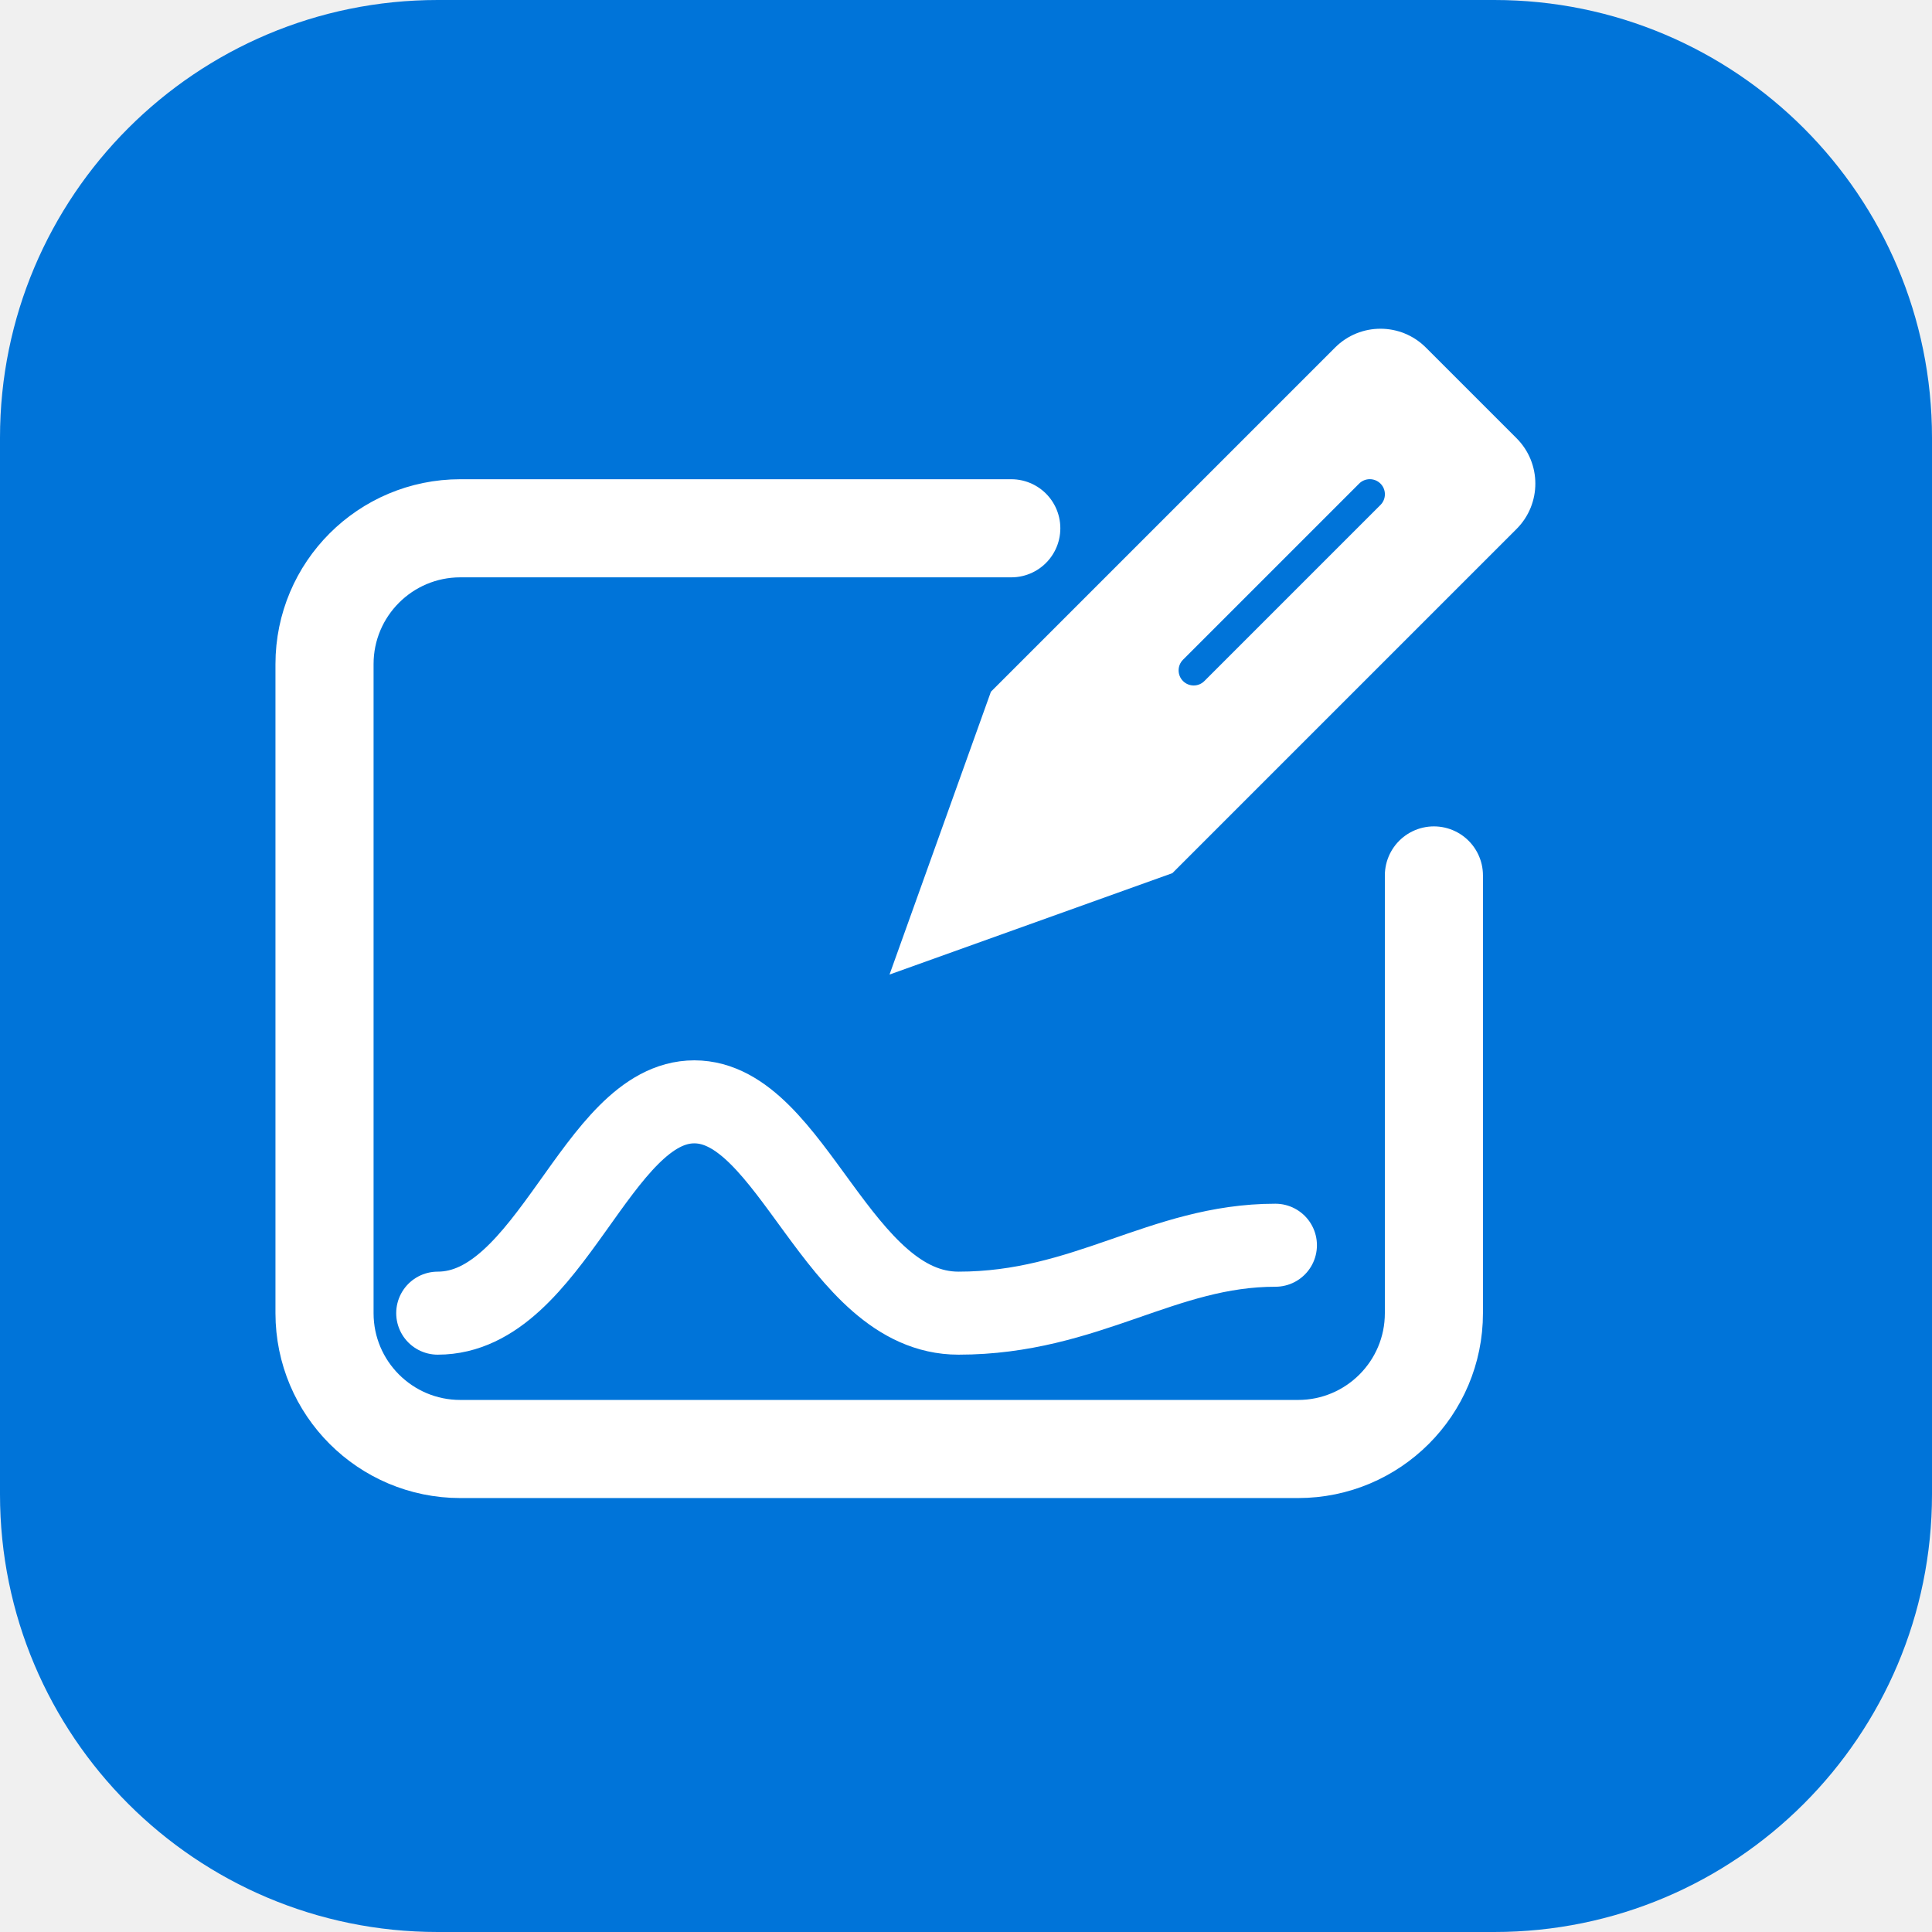
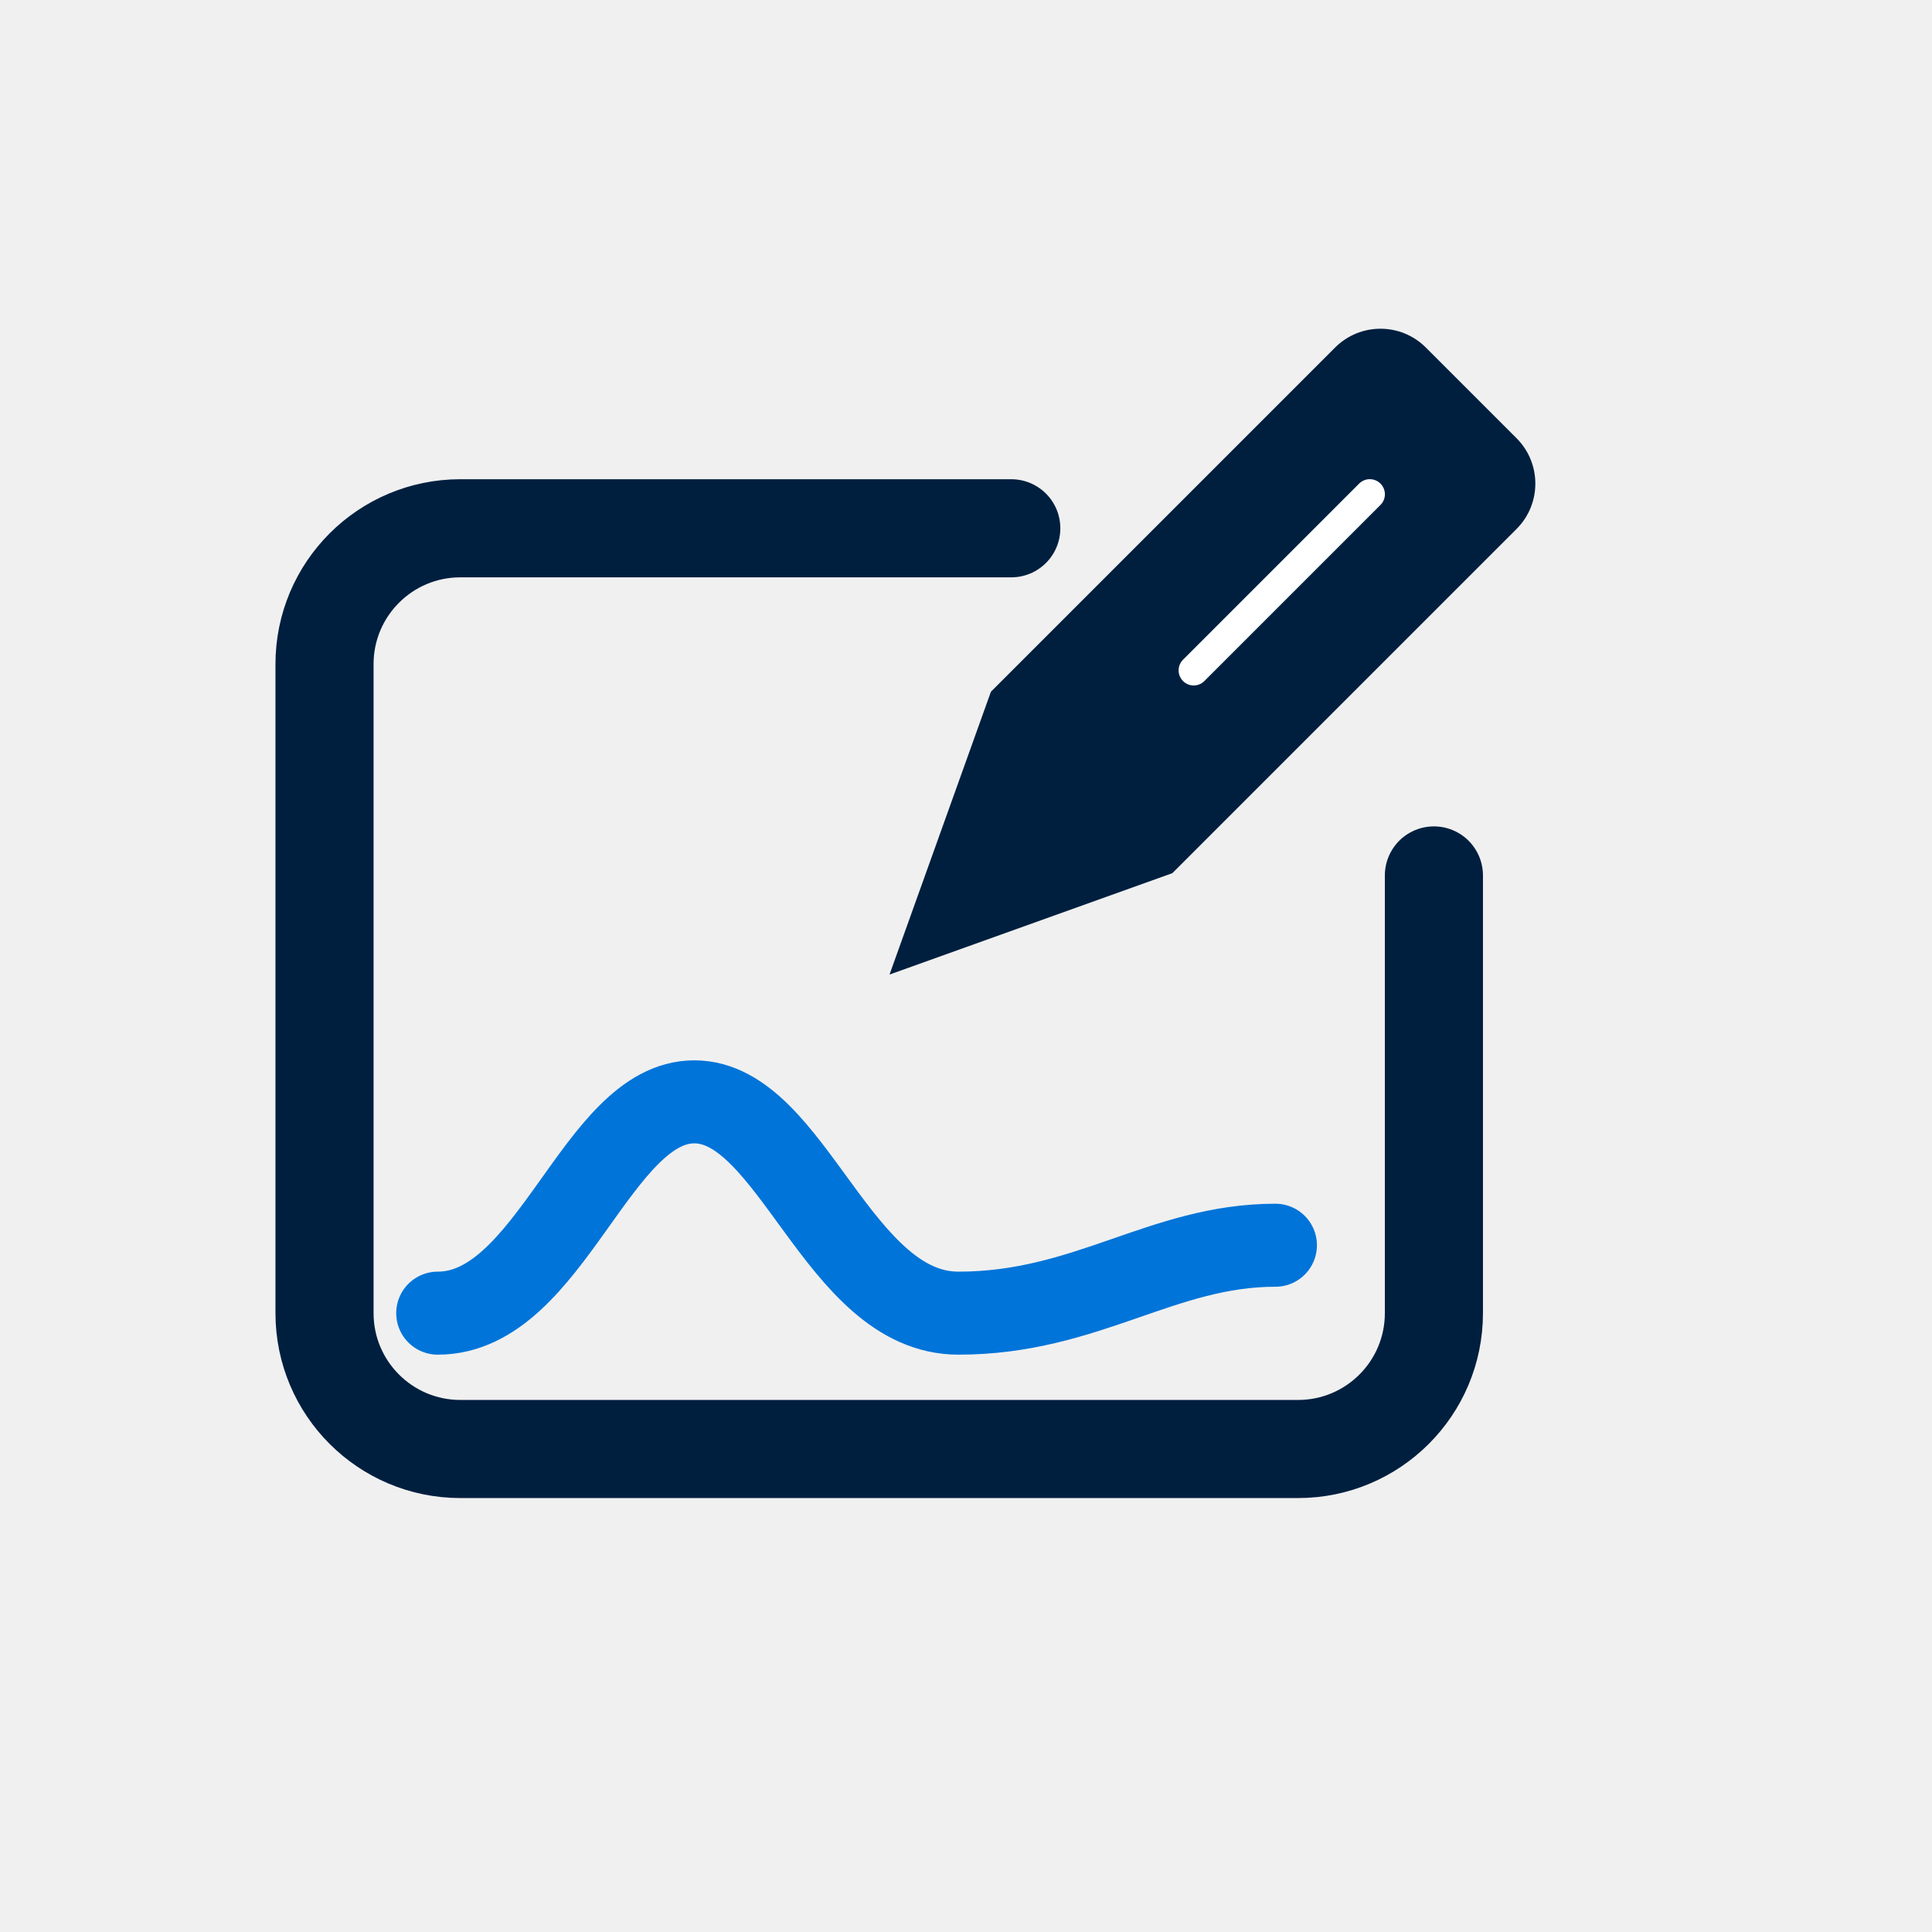
<svg xmlns="http://www.w3.org/2000/svg" width="1024" height="1024" viewBox="0 0 512 512" fill="none">
-   <rect width="512" height="512" rx="116" fill="#0074D9" />
-   <path d="M 268 140 H 122 A 36 36 0 0 0 86 176 V 348 A 36 36 0 0 0 122 384 H 344 A 36 36 0 0 0 380 348 V 232" stroke="#FFFFFF" stroke-width="26" stroke-linecap="round" stroke-linejoin="round" fill="none" />
-   <path d="M 116 348 C 146 348, 158 292, 184 292 C 210 292, 222 348, 254 348 C 288 348, 308 330, 338 330" stroke="#FFFFFF" stroke-width="22" stroke-linecap="round" stroke-linejoin="round" fill="none" />
+   <path d="M 268 140 H 122 A 36 36 0 0 0 86 176 V 348 A 36 36 0 0 0 122 384 H 344 A 36 36 0 0 0 380 348 V 232" stroke="#001F3F" stroke-width="26" stroke-linecap="round" stroke-linejoin="round" fill="none" />
+   <path d="M 116 348 C 146 348, 158 292, 184 292 C 210 292, 222 348, 254 348 C 288 348, 308 330, 338 330" stroke="#0074D9" stroke-width="22" stroke-linecap="round" stroke-linejoin="round" fill="none" />
  <g transform="translate(322, 172) rotate(45)">
-     <path d="M -17 -96               L 17 -96               A 17 17 0 0 1 34 -79               L 34 50               L 0 122               L -34 50               L -34 -79               A 17 17 0 0 1 -17 -96 Z" fill="#FFFFFF" />
-     <rect x="-4" y="-62" width="8" height="74" rx="4" fill="#0074D9" />
+     <path d="M -17 -96               L 17 -96               A 17 17 0 0 1 34 -79               L 34 50               L 0 122               L -34 50               L -34 -79               A 17 17 0 0 1 -17 -96 Z" fill="#001F3F" />
+     <rect x="-4" y="-62" width="8" height="74" rx="4" fill="#FFFFFF" />
  </g>
</svg>
